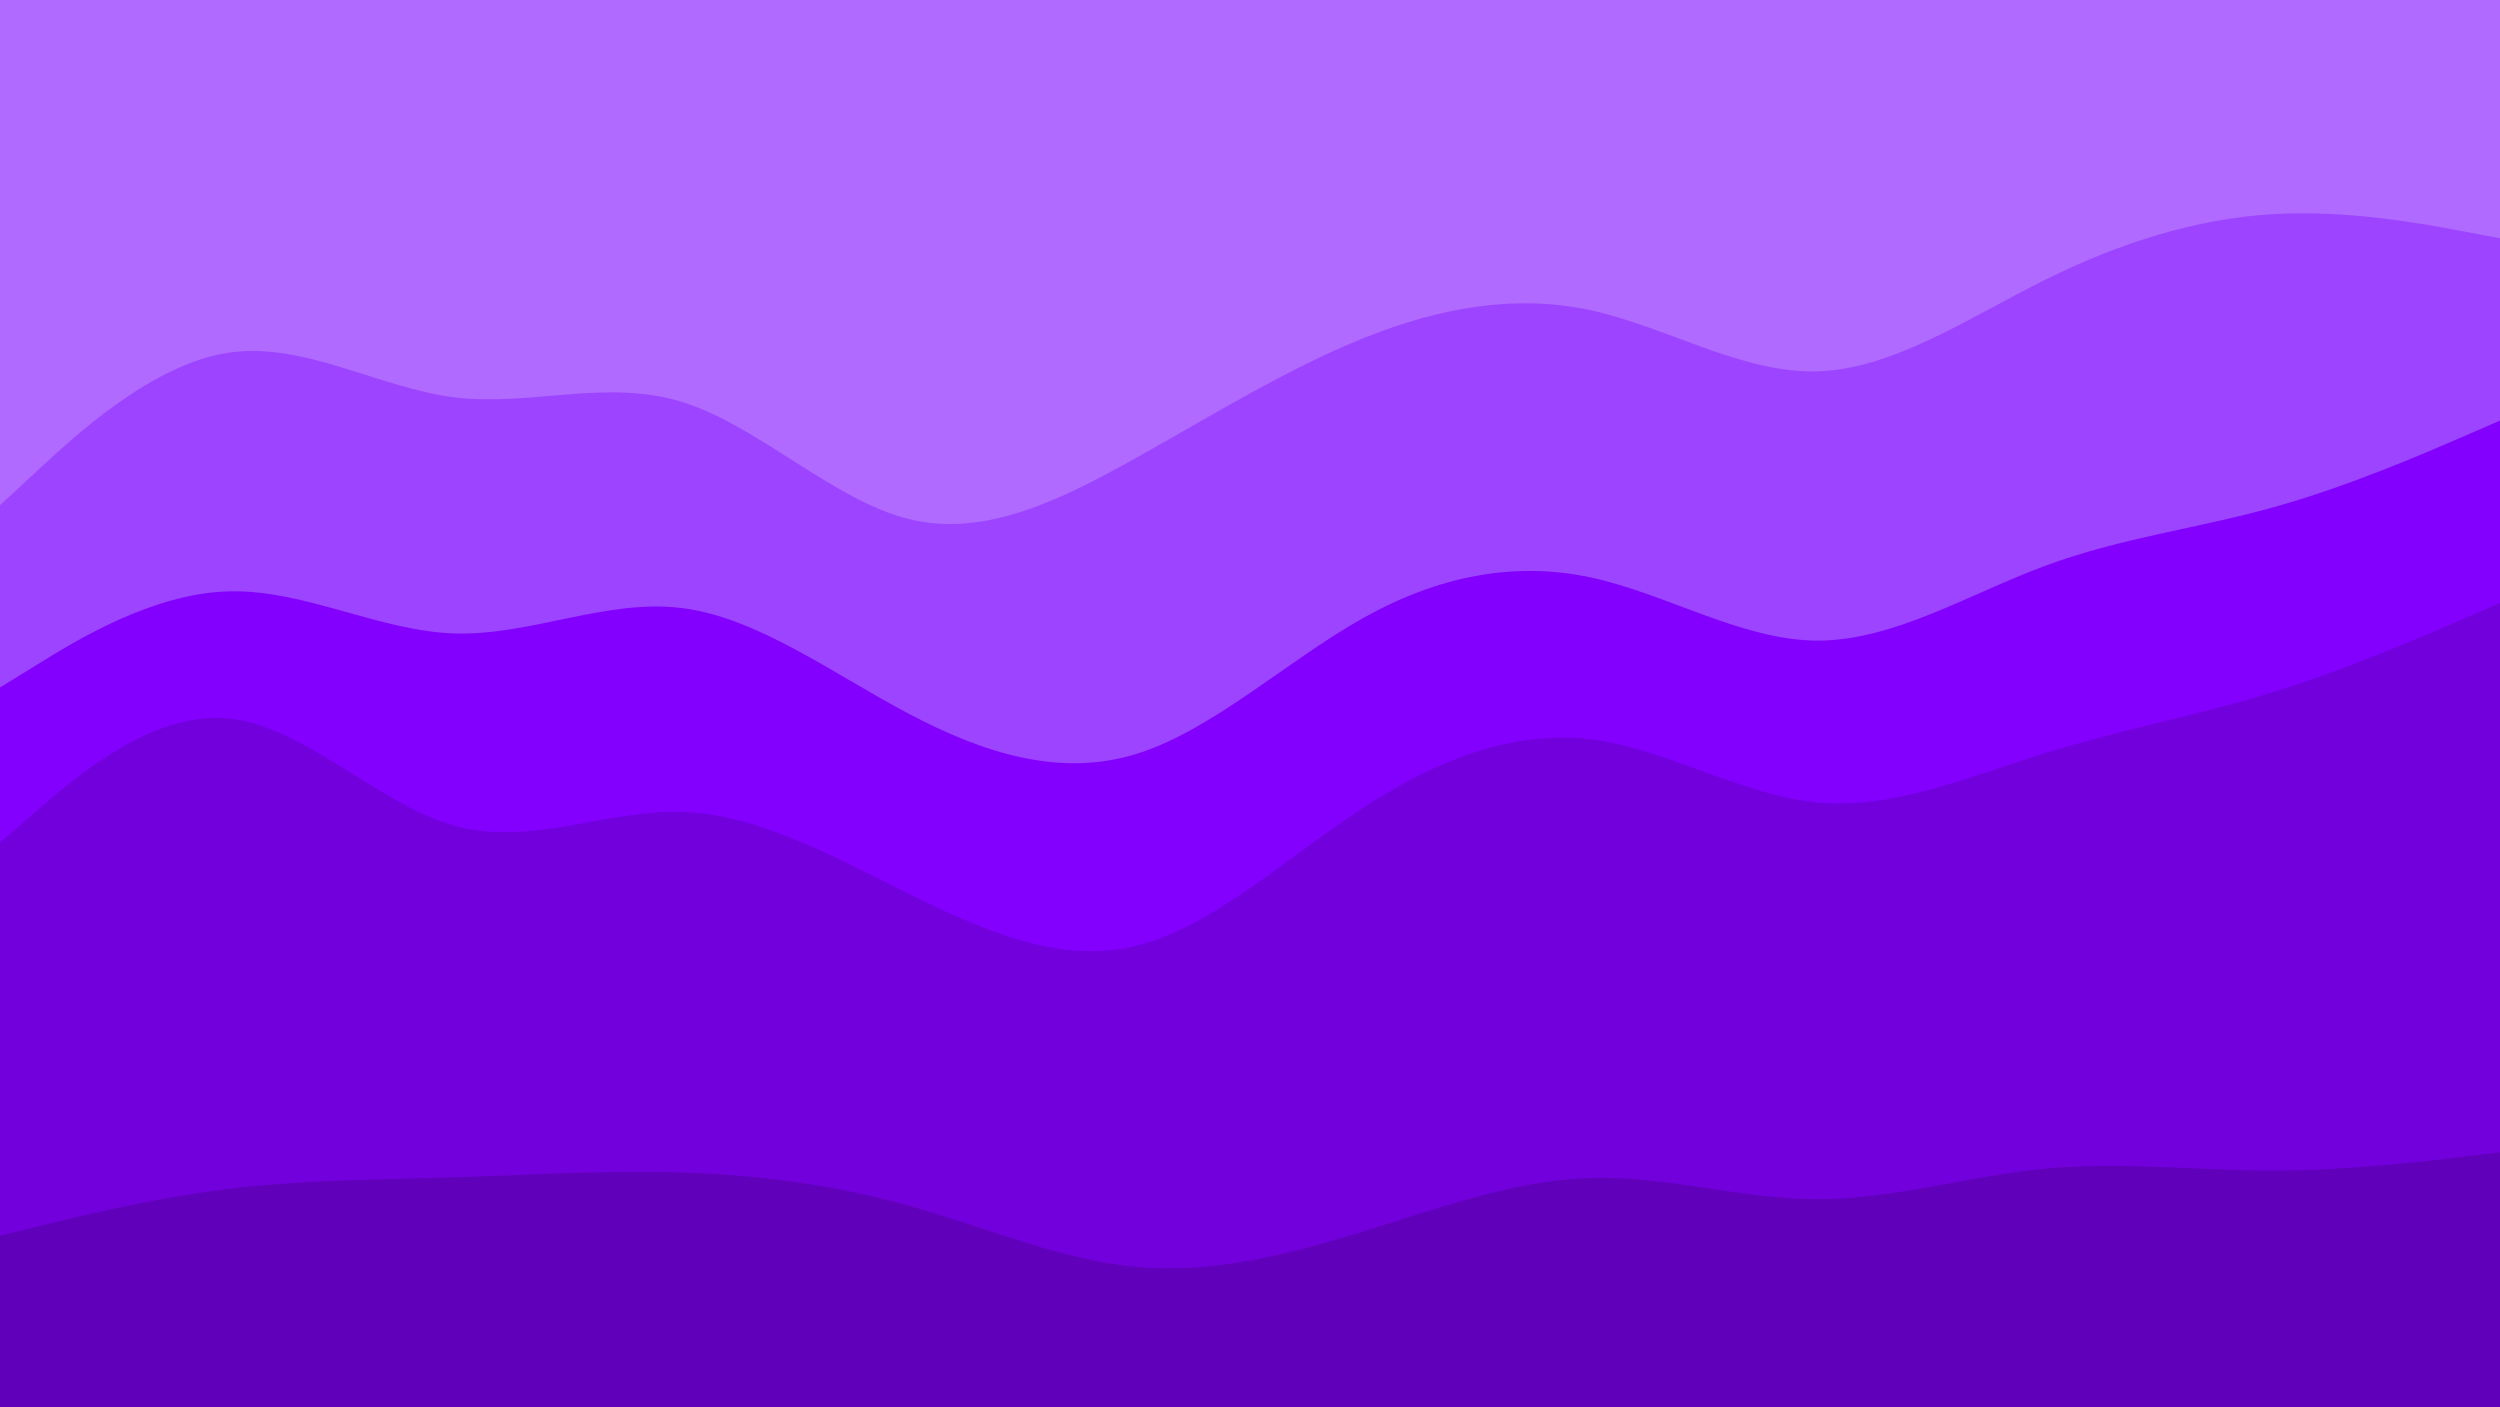
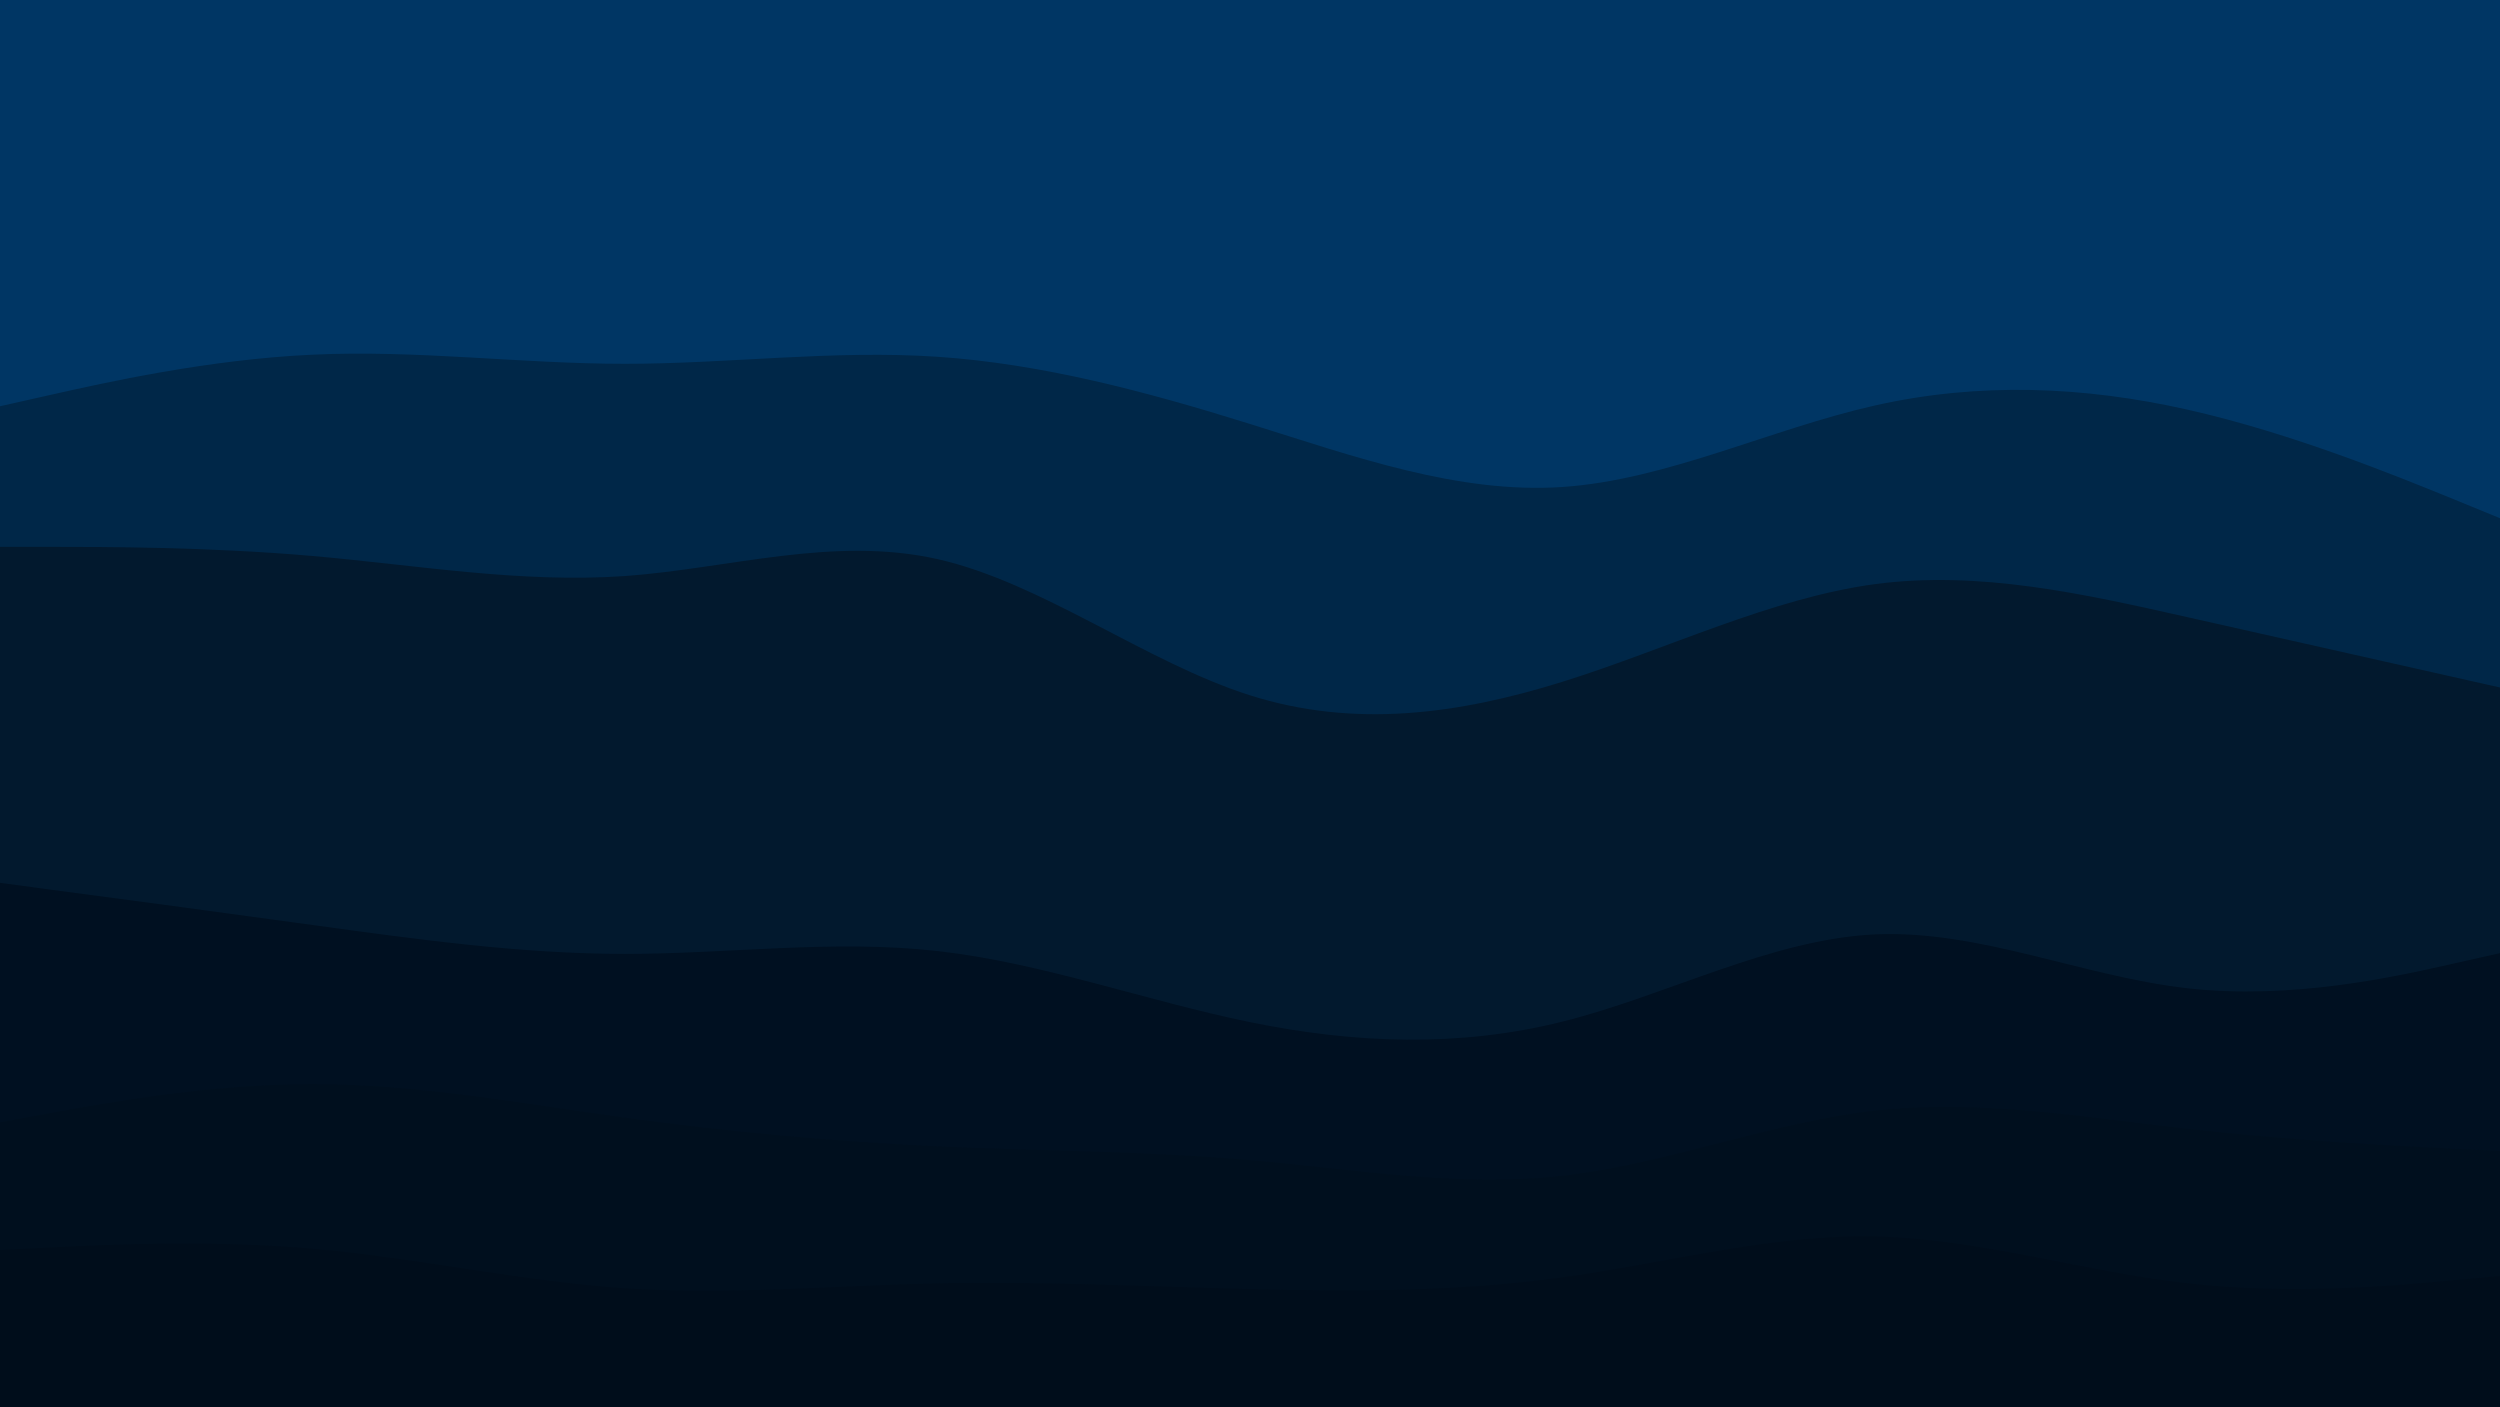
- <svg xmlns="http://www.w3.org/2000/svg" id="visual" viewBox="0 0 1920 1080" width="1920" height="1080" version="1.1">
-   <path d="M0 390L29.2 363C58.3 336 116.7 282 174.8 273C233 264 291 300 349.2 307.2C407.3 314.3 465.7 292.7 523.8 310.7C582 328.7 640 386.3 698.2 400.7C756.3 415 814.7 386 872.8 353.5C931 321 989 285 1047.2 261.7C1105.3 238.3 1163.7 227.7 1221.8 240.3C1280 253 1338 289 1396.2 287.2C1454.3 285.3 1512.7 245.7 1570.8 216.8C1629 188 1687 170 1745.2 166.5C1803.3 163 1861.7 174 1890.8 179.5L1920 185L1920 0L1890.8 0C1861.7 0 1803.3 0 1745.2 0C1687 0 1629 0 1570.8 0C1512.7 0 1454.3 0 1396.2 0C1338 0 1280 0 1221.8 0C1163.7 0 1105.3 0 1047.2 0C989 0 931 0 872.8 0C814.7 0 756.3 0 698.2 0C640 0 582 0 523.8 0C465.7 0 407.3 0 349.2 0C291 0 233 0 174.8 0C116.7 0 58.3 0 29.2 0L0 0Z" fill="#b16aff" />
-   <path d="M0 530L29.2 512C58.3 494 116.7 458 174.8 456.2C233 454.3 291 486.7 349.2 488.5C407.3 490.3 465.7 461.7 523.8 469C582 476.3 640 519.7 698.2 550.3C756.3 581 814.7 599 872.8 581C931 563 989 509 1047.2 476.5C1105.3 444 1163.7 433 1221.8 445.5C1280 458 1338 494 1396.2 494C1454.3 494 1512.7 458 1570.8 436.5C1629 415 1687 408 1745.2 391.8C1803.3 375.7 1861.7 350.3 1890.8 337.7L1920 325L1920 183L1890.8 177.5C1861.7 172 1803.3 161 1745.2 164.5C1687 168 1629 186 1570.8 214.8C1512.7 243.7 1454.3 283.3 1396.2 285.2C1338 287 1280 251 1221.8 238.3C1163.7 225.7 1105.3 236.3 1047.2 259.7C989 283 931 319 872.8 351.5C814.7 384 756.3 413 698.2 398.7C640 384.3 582 326.7 523.8 308.7C465.7 290.7 407.3 312.3 349.2 305.2C291 298 233 262 174.8 271C116.7 280 58.3 334 29.2 361L0 388Z" fill="#9c44ff" />
-   <path d="M0 649L29.2 623.8C58.3 598.7 116.7 548.3 174.8 553.7C233 559 291 620 349.2 636.2C407.3 652.3 465.7 623.7 523.8 625.5C582 627.3 640 659.7 698.2 688.5C756.3 717.3 814.7 742.7 872.8 728.3C931 714 989 660 1047.2 622.2C1105.3 584.3 1163.7 562.7 1221.8 569.8C1280 577 1338 613 1396.2 618.3C1454.3 623.7 1512.7 598.3 1570.8 580.3C1629 562.3 1687 551.7 1745.2 533.7C1803.3 515.7 1861.7 490.3 1890.8 477.7L1920 465L1920 323L1890.8 335.7C1861.7 348.3 1803.3 373.7 1745.2 389.8C1687 406 1629 413 1570.8 434.5C1512.7 456 1454.3 492 1396.2 492C1338 492 1280 456 1221.8 443.5C1163.7 431 1105.3 442 1047.2 474.5C989 507 931 561 872.8 579C814.7 597 756.3 579 698.2 548.3C640 517.7 582 474.3 523.8 467C465.7 459.7 407.3 488.3 349.2 486.5C291 484.7 233 452.3 174.8 454.2C116.7 456 58.3 492 29.2 510L0 528Z" fill="#8300ff" />
-   <path d="M0 951L29.2 943.8C58.3 936.7 116.7 922.3 174.8 915.2C233 908 291 908 349.2 906.2C407.3 904.3 465.7 900.7 523.8 902.5C582 904.3 640 911.7 698.2 928C756.3 944.3 814.7 969.7 872.8 975C931 980.3 989 965.7 1047.2 947.7C1105.3 929.7 1163.7 908.3 1221.8 906.7C1280 905 1338 923 1396.2 923C1454.3 923 1512.7 905 1570.8 899.5C1629 894 1687 901 1745.2 901C1803.3 901 1861.7 894 1890.8 890.5L1920 887L1920 463L1890.8 475.7C1861.7 488.3 1803.3 513.7 1745.2 531.7C1687 549.7 1629 560.3 1570.8 578.3C1512.7 596.3 1454.3 621.7 1396.2 616.3C1338 611 1280 575 1221.8 567.8C1163.7 560.7 1105.3 582.3 1047.2 620.2C989 658 931 712 872.8 726.3C814.7 740.7 756.3 715.3 698.2 686.5C640 657.7 582 625.3 523.8 623.5C465.7 621.7 407.3 650.3 349.2 634.2C291 618 233 557 174.8 551.7C116.7 546.3 58.3 596.7 29.2 621.8L0 647Z" fill="#7200dc" />
-   <path d="M0 1081L29.2 1081C58.3 1081 116.7 1081 174.8 1081C233 1081 291 1081 349.2 1081C407.3 1081 465.7 1081 523.8 1081C582 1081 640 1081 698.2 1081C756.3 1081 814.7 1081 872.8 1081C931 1081 989 1081 1047.2 1081C1105.3 1081 1163.7 1081 1221.8 1081C1280 1081 1338 1081 1396.2 1081C1454.3 1081 1512.7 1081 1570.8 1081C1629 1081 1687 1081 1745.2 1081C1803.3 1081 1861.7 1081 1890.8 1081L1920 1081L1920 885L1890.8 888.5C1861.7 892 1803.3 899 1745.2 899C1687 899 1629 892 1570.8 897.5C1512.7 903 1454.3 921 1396.2 921C1338 921 1280 903 1221.8 904.7C1163.7 906.3 1105.3 927.7 1047.2 945.7C989 963.7 931 978.3 872.8 973C814.7 967.7 756.3 942.3 698.2 926C640 909.7 582 902.3 523.8 900.5C465.7 898.7 407.3 902.3 349.2 904.2C291 906 233 906 174.8 913.2C116.7 920.3 58.3 934.7 29.2 941.8L0 949Z" fill="#6100ba" />
+ <svg xmlns="http://www.w3.org/2000/svg" id="visual" viewBox="0 0 960 540" width="960" height="540" version="1.1">
+   <path d="M0 158L20 153.5C40 149 80 140 120 138.2C160 136.3 200 141.7 240 141.7C280 141.7 320 136.3 360 139C400 141.7 440 152.3 480 164.8C520 177.3 560 191.7 600 189C640 186.3 680 166.7 720 157.7C760 148.7 800 150.3 840 159.3C880 168.3 920 184.7 940 192.8L960 201L960 0L940 0C920 0 880 0 840 0C800 0 760 0 720 0C680 0 640 0 600 0C560 0 520 0 480 0C440 0 400 0 360 0C320 0 280 0 240 0C200 0 160 0 120 0C80 0 40 0 20 0L0 0Z" fill="#003664" />
+   <path d="M0 212L20 212C40 212 80 212 120 215.5C160 219 200 226 240 223.2C280 220.3 320 207.7 360 216.7C400 225.7 440 256.3 480 269C520 281.7 560 276.3 600 263.8C640 251.3 680 231.7 720 226.3C760 221 800 230 840 239C880 248 920 257 940 261.5L960 266L960 199L940 190.8C920 182.7 880 166.3 840 157.3C800 148.3 760 146.7 720 155.7C680 164.7 640 184.3 600 187C560 189.7 520 175.3 480 162.8C440 150.3 400 139.7 360 137C320 134.3 280 139.7 240 139.7C200 139.7 160 134.3 120 136.2C80 138 40 147 20 151.5L0 156Z" fill="#002748" />
+   <path d="M0 341L20 343.7C40 346.3 80 351.7 120 357.2C160 362.7 200 368.3 240 368.3C280 368.3 320 362.7 360 367.2C400 371.7 440 386.3 480 394.5C520 402.7 560 404.3 600 394.3C640 384.3 680 362.7 720 360.8C760 359 800 377 840 381.5C880 386 920 377 940 372.5L960 368L960 264L940 259.5C920 255 880 246 840 237C800 228 760 219 720 224.3C680 229.7 640 249.3 600 261.8C560 274.3 520 279.7 480 267C440 254.3 400 223.7 360 214.7C320 205.7 280 218.3 240 221.2C200 224 160 217 120 213.5C80 210 40 210 20 210L0 210Z" fill="#02192e" />
+   <path d="M0 433L20 429.3C40 425.7 80 418.3 120 418.3C160 418.3 200 425.7 240 431.2C280 436.7 320 440.3 360 442.2C400 444 440 444 480 447.5C520 451 560 458 600 453.5C640 449 680 433 720 428.5C760 424 800 431 840 435.5C880 440 920 442 940 443L960 444L960 366L940 370.5C920 375 880 384 840 379.5C800 375 760 357 720 358.8C680 360.7 640 382.3 600 392.3C560 402.3 520 400.7 480 392.5C440 384.3 400 369.7 360 365.2C320 360.7 280 366.3 240 366.3C200 366.3 160 360.7 120 355.2C80 349.7 40 344.3 20 341.7L0 339Z" fill="#001021" />
+   <path d="M0 482L20 481C40 480 80 478 120 481.5C160 485 200 494 240 496.7C280 499.3 320 495.7 360 494.8C400 494 440 496 480 497C520 498 560 498 600 492.5C640 487 680 476 720 476.8C760 477.7 800 490.3 840 494.8C880 499.3 920 495.7 940 493.8L960 492L960 442L940 441C920 440 880 438 840 433.5C800 429 760 422 720 426.5C680 431 640 447 600 451.5C560 456 520 449 480 445.5C440 442 400 442 360 440.2C320 438.3 280 434.7 240 429.2C200 423.7 160 416.3 120 416.3C80 416.3 40 423.7 20 427.3L0 431Z" fill="#000f1e" />
+   <path d="M0 541L20 541C40 541 80 541 120 541C160 541 200 541 240 541C280 541 320 541 360 541C400 541 440 541 480 541C520 541 560 541 600 541C640 541 680 541 720 541C760 541 800 541 840 541C880 541 920 541 940 541L960 541L960 490L940 491.8C920 493.7 880 497.3 840 492.8C800 488.3 760 475.7 720 474.8C680 474 640 485 600 490.5C560 496 520 496 480 495C440 494 400 492 360 492.8C320 493.7 280 497.3 240 494.7C200 492 160 483 120 479.5C80 476 40 478 20 479L0 480Z" fill="#000d1b" />
</svg>
